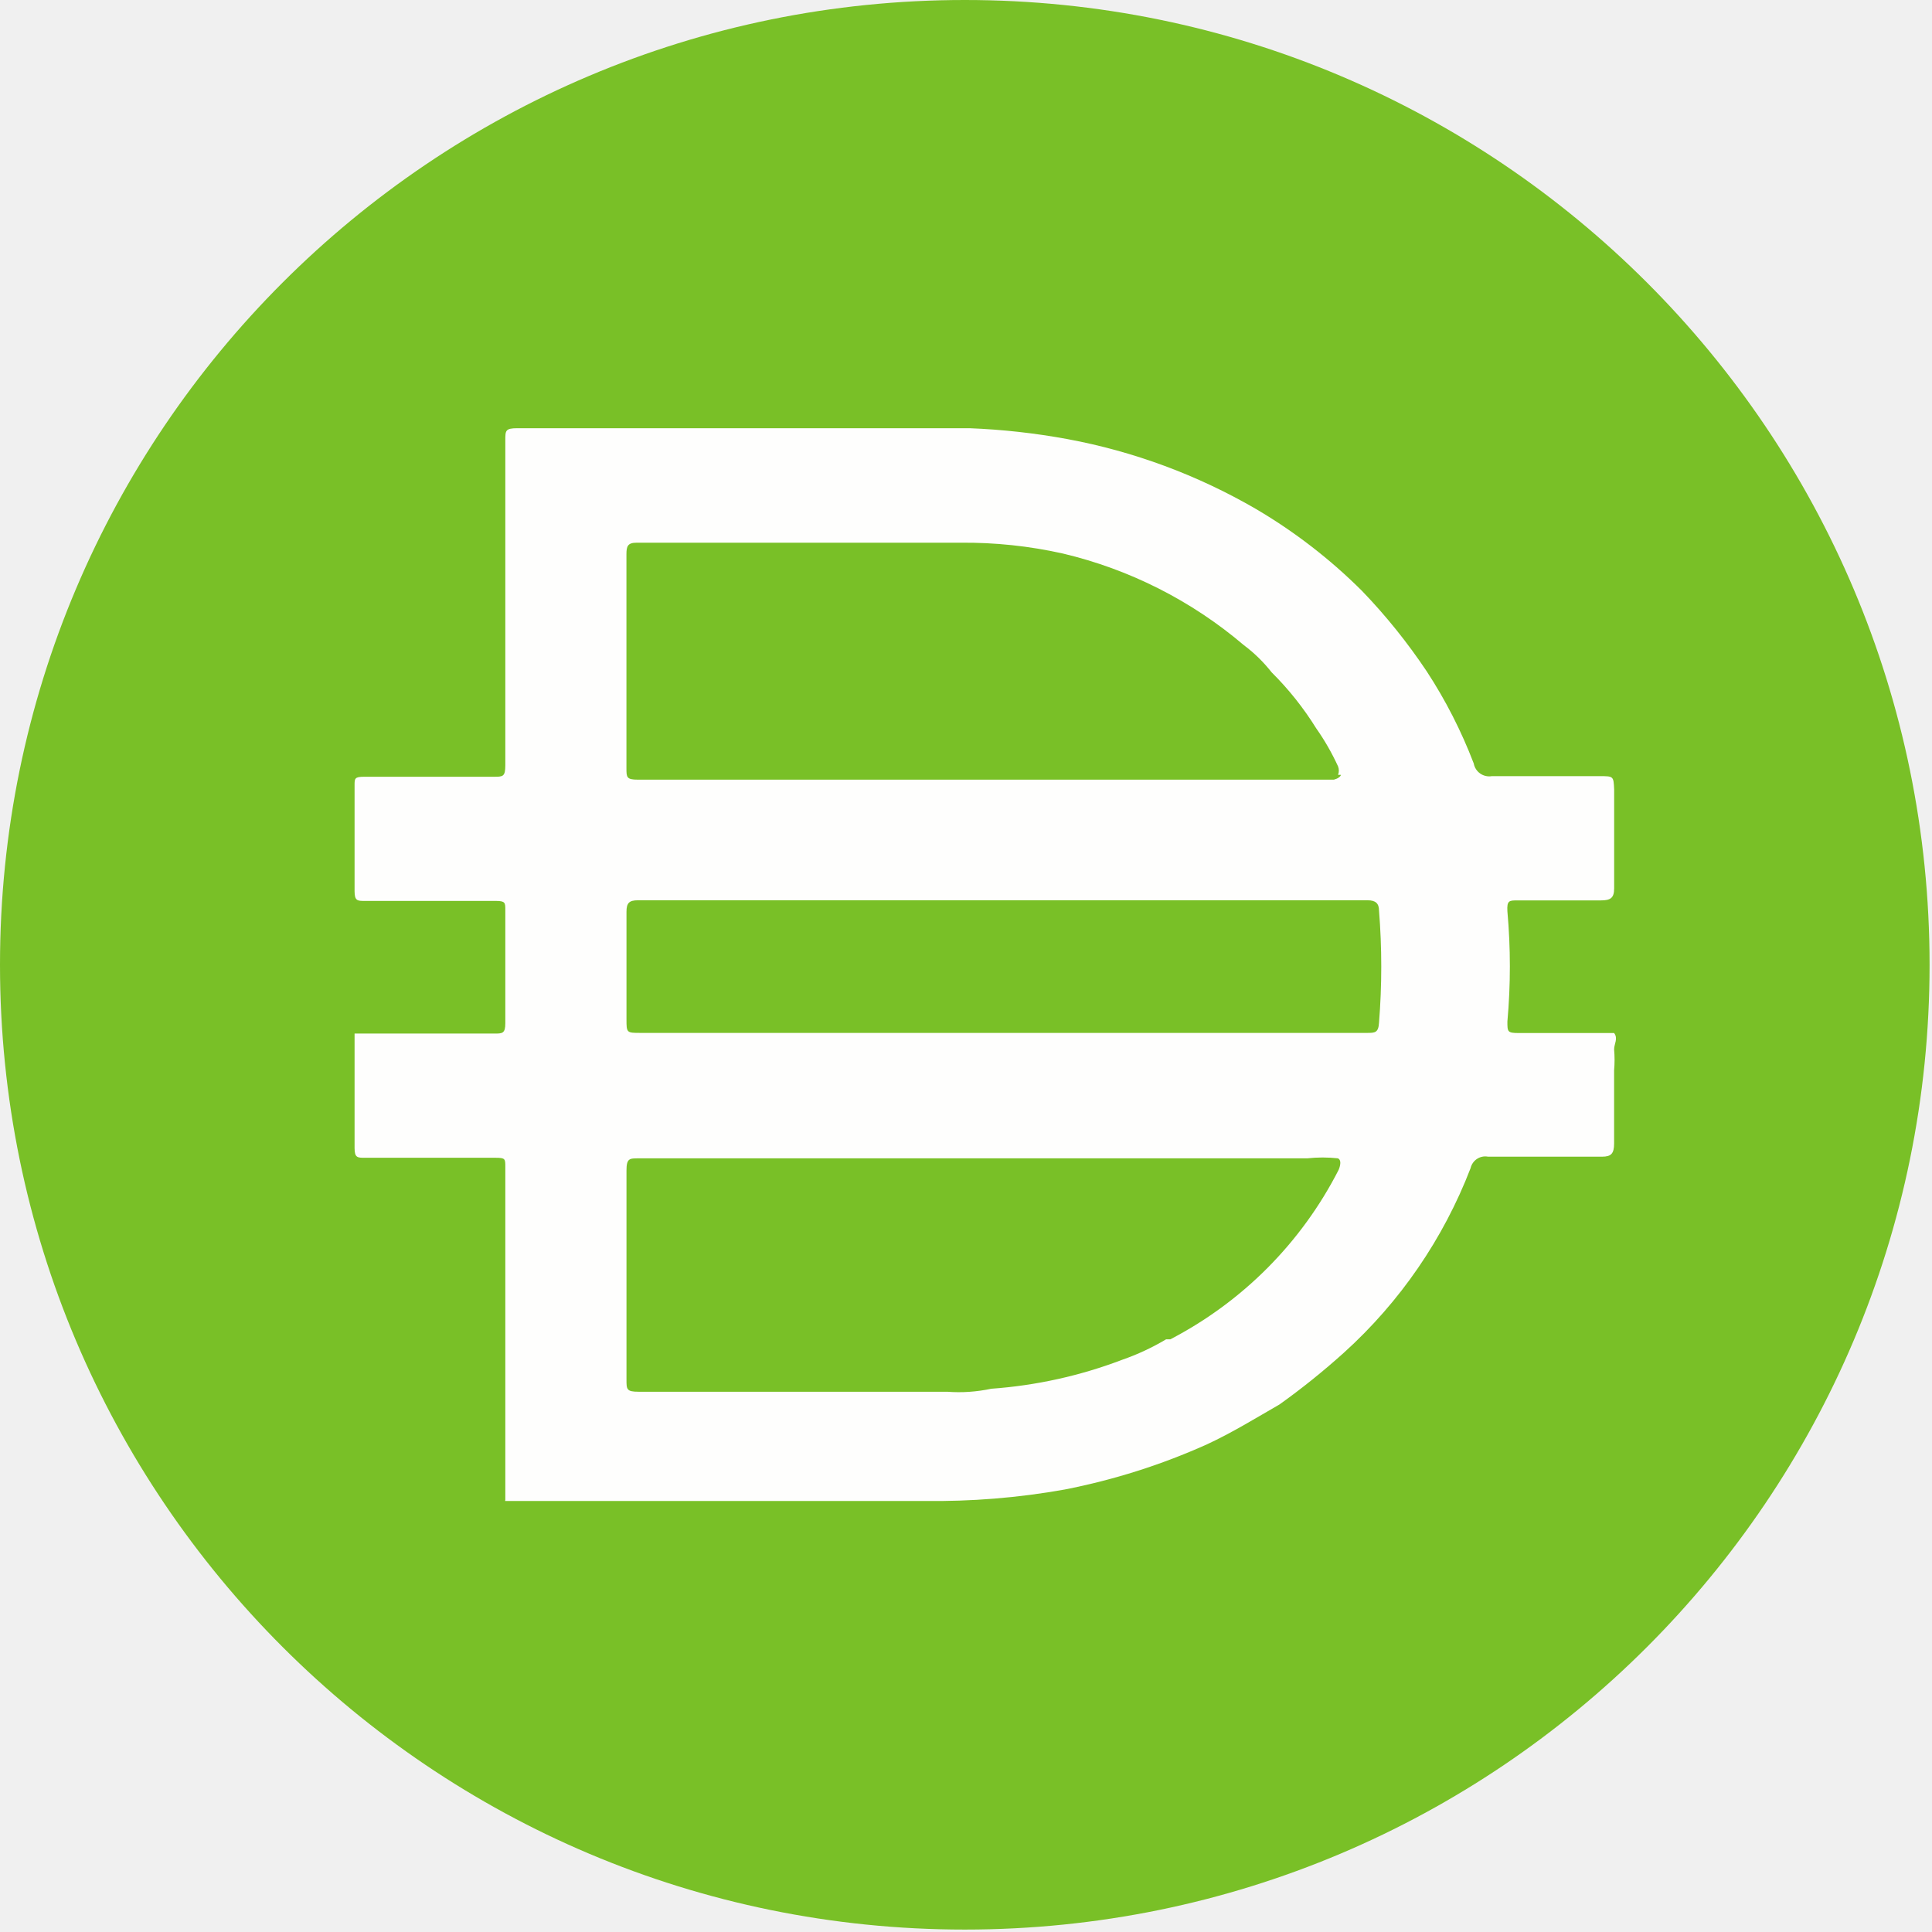
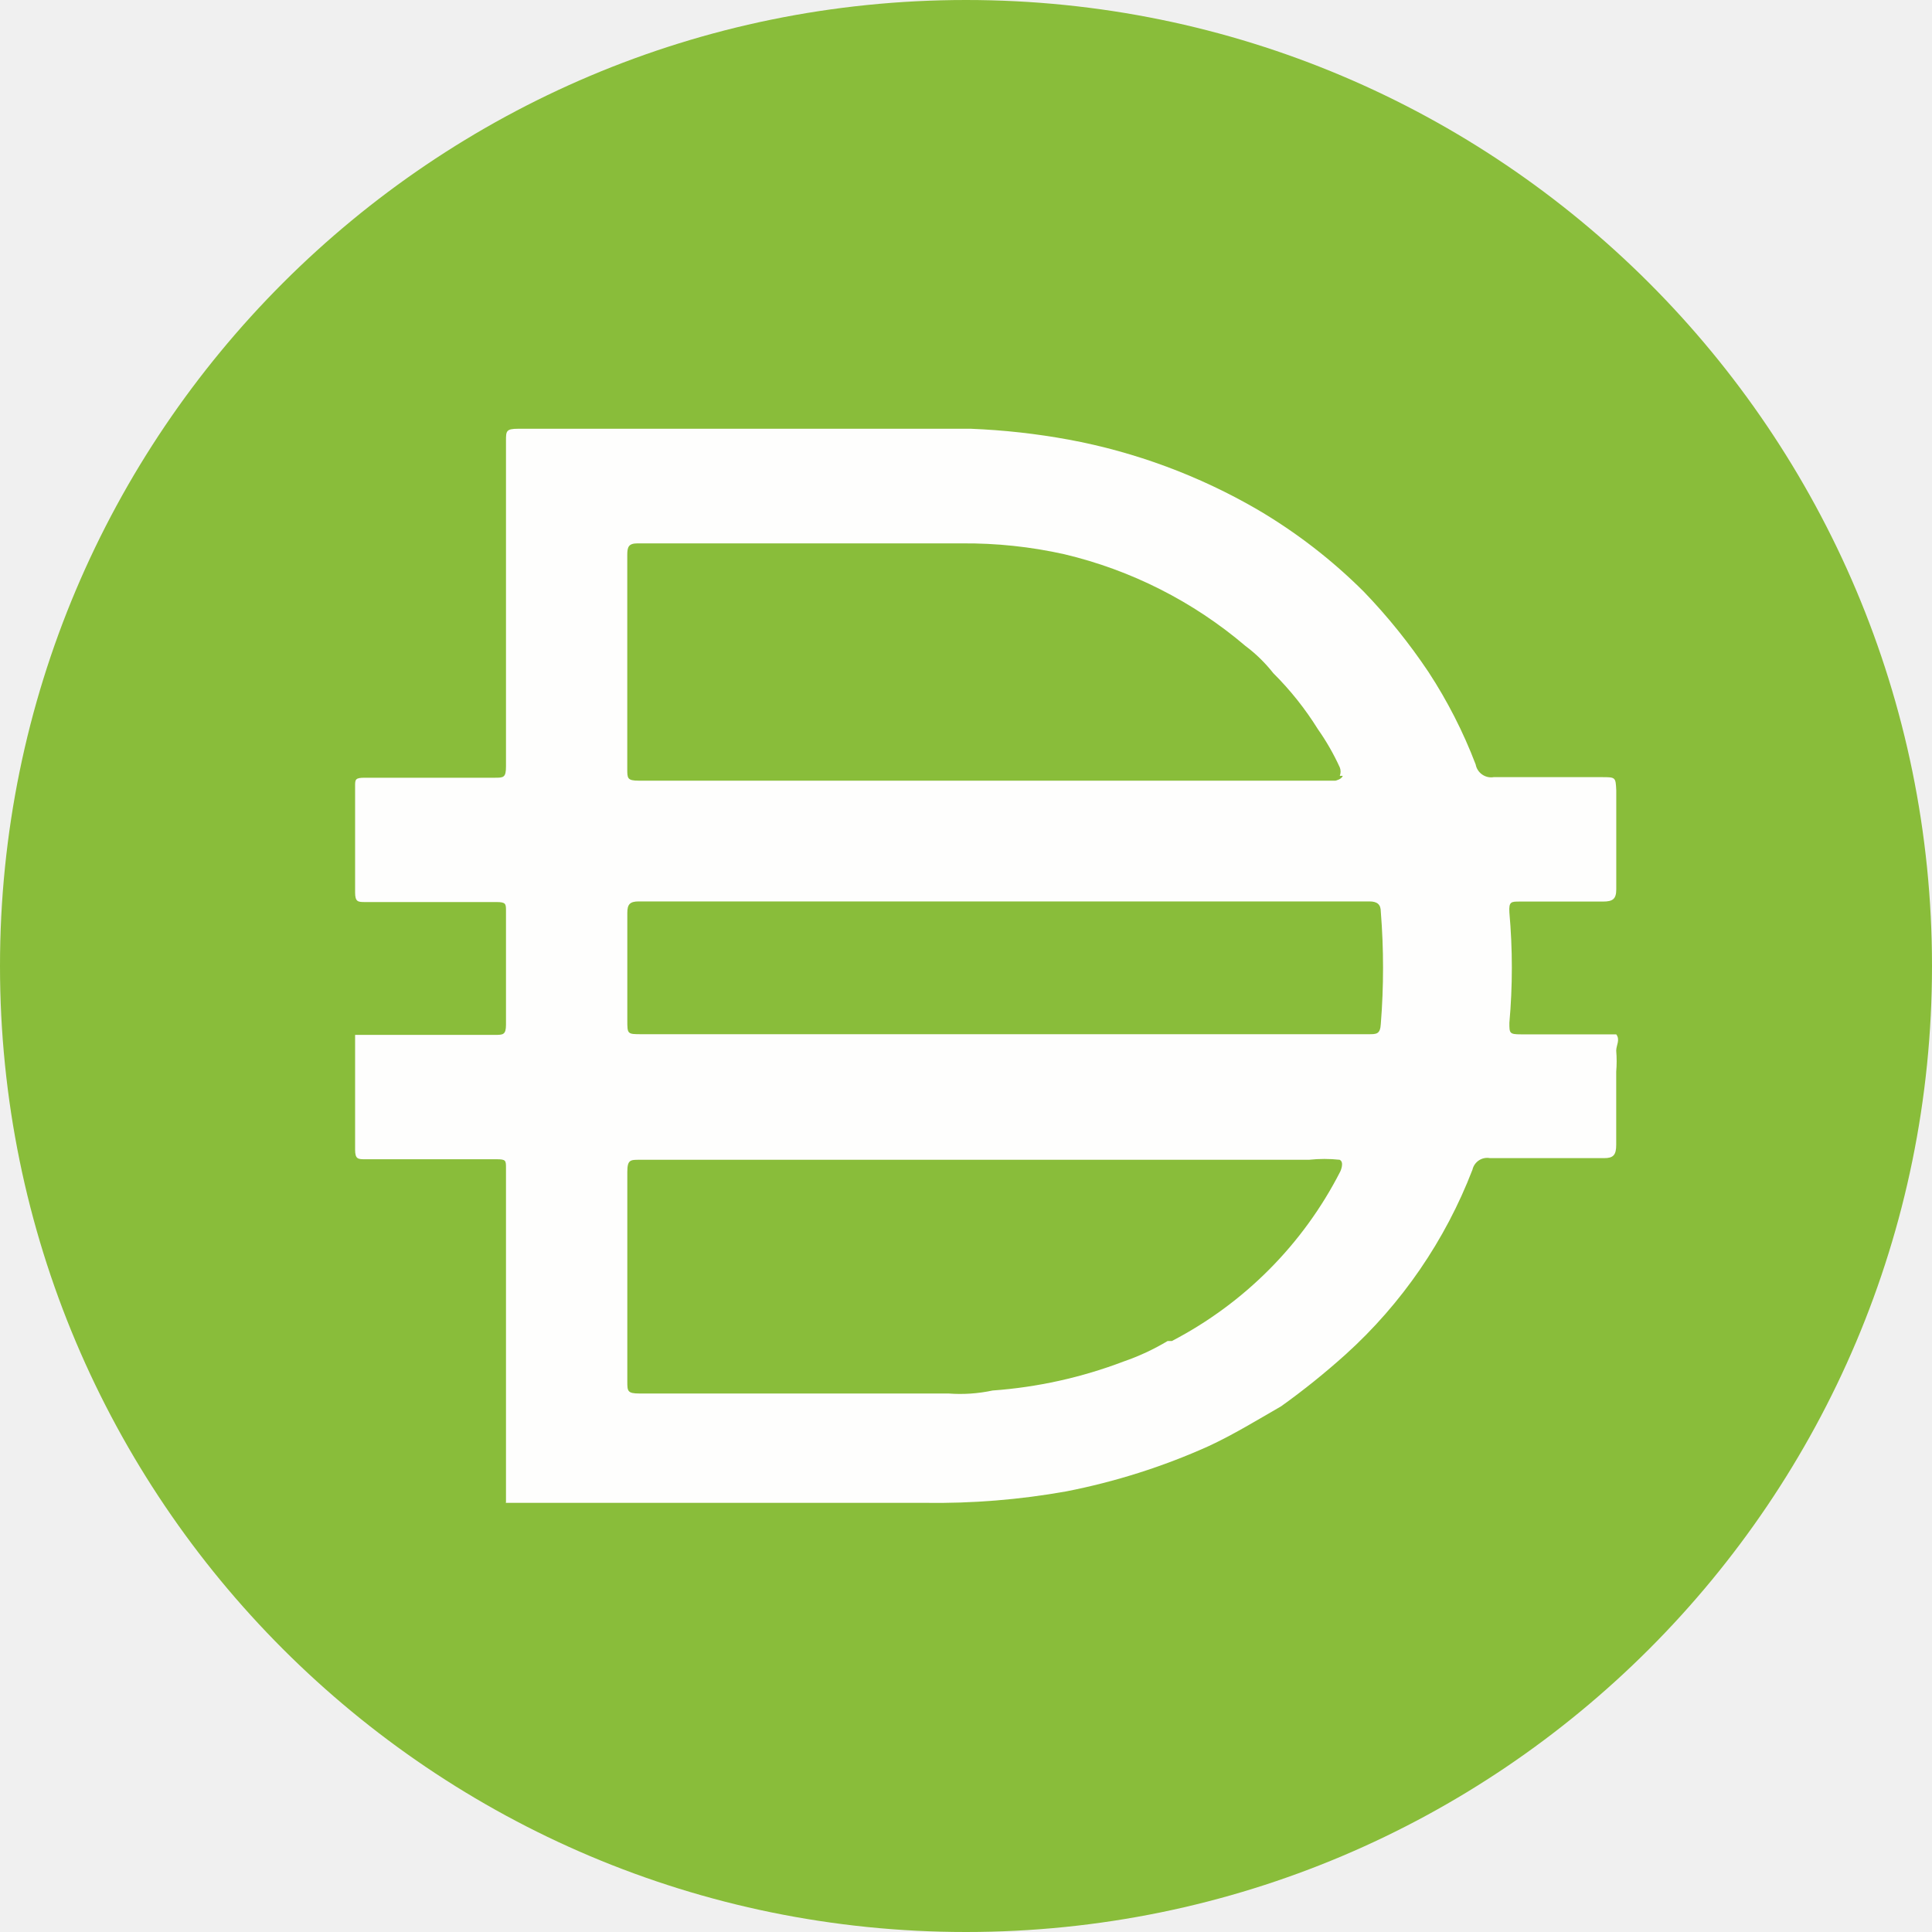
- <svg xmlns="http://www.w3.org/2000/svg" width="445" height="445" viewBox="0 0 445 445" fill="none">
-   <g clip-path="url(#clip0_285_9)">
-     <path d="M222.22 0C344.96 0 444.44 99.5 444.44 222.22C444.44 344.96 344.96 444.44 222.22 444.44C99.5 444.44 0 344.95 0 222.22C0 99.5 99.5 0 222.22 0Z" fill="#79C027" />
-     <path d="M230.41 237.911H314.85C316.65 237.911 317.5 237.911 317.63 235.551C318.32 226.961 318.32 218.321 317.63 209.721C317.63 208.051 316.8 207.361 314.99 207.361H146.94C144.86 207.361 144.3 208.051 144.3 210.001V234.721C144.3 237.911 144.3 237.911 147.63 237.911H230.41ZM308.2 178.471C308.44 177.841 308.44 177.151 308.2 176.531C306.79 173.461 305.12 170.531 303.18 167.781C300.26 163.081 296.82 158.751 292.9 154.861C291.05 152.511 288.91 150.401 286.51 148.611C274.49 138.381 260.2 131.141 244.84 127.501C237.09 125.761 229.17 124.931 221.23 125.001H146.65C144.57 125.001 144.29 125.831 144.29 127.641V176.941C144.29 179.021 144.29 179.581 146.93 179.581H307.2C307.2 179.581 308.59 179.301 308.87 178.471H308.19H308.2ZM308.2 266.801C305.84 266.541 303.46 266.541 301.1 266.801H147.08C145 266.801 144.3 266.801 144.3 269.581V317.781C144.3 320.001 144.3 320.561 147.08 320.561H218.19C221.59 320.821 224.99 320.581 228.32 319.871C238.64 319.131 248.79 316.891 258.47 313.201C261.99 311.981 265.39 310.391 268.6 308.481H269.57C286.24 299.811 299.78 286.191 308.32 269.471C308.32 269.471 309.29 267.371 308.2 266.821V266.801ZM116.39 345.551V344.721V312.361V301.391V268.751C116.39 266.941 116.39 266.671 114.17 266.671H84.03C82.36 266.671 81.67 266.671 81.67 264.451V238.061H113.89C115.69 238.061 116.39 238.061 116.39 235.701V209.591C116.39 207.921 116.39 207.511 114.17 207.511H84.03C82.36 207.511 81.67 207.511 81.67 205.291V180.851C81.67 179.321 81.67 178.911 83.89 178.911H113.75C115.83 178.911 116.39 178.911 116.39 176.271V101.411C116.39 99.191 116.39 98.631 119.17 98.631H223.33C230.89 98.931 238.4 99.761 245.83 101.131C261.14 103.961 275.85 109.431 289.3 117.241C298.22 122.491 306.43 128.831 313.74 136.131C319.24 141.841 324.2 148.021 328.6 154.601C332.97 161.271 336.6 168.401 339.45 175.851C339.8 177.791 341.66 179.101 343.6 178.771H368.46C371.65 178.771 371.65 178.771 371.79 181.831V204.611C371.79 206.831 370.96 207.391 368.73 207.391H349.56C347.62 207.391 347.06 207.391 347.2 209.891C347.96 218.351 347.96 226.841 347.2 235.301C347.2 237.661 347.2 237.941 349.85 237.941H371.78C372.75 239.191 371.78 240.441 371.78 241.701C371.92 243.311 371.92 244.941 371.78 246.551V263.361C371.78 265.721 371.09 266.421 369 266.421H342.75C340.92 266.071 339.14 267.241 338.72 269.061C332.47 285.311 322.47 299.881 309.55 311.561C304.83 315.811 299.87 319.811 294.69 323.501C289.13 326.701 283.72 330.031 278.02 332.671C267.53 337.391 256.53 340.871 245.24 343.081C234.52 345.001 223.65 345.871 212.74 345.721H116.35V345.581L116.39 345.551Z" fill="#FEFEFD" />
+ <svg xmlns="http://www.w3.org/2000/svg" width="40" height="40" viewBox="0 0 40 40" fill="none">
+   <g clip-path="url(#clip0_4004_57042)">
+     <path d="M20 0C31.047 0 40 8.955 40 20C40 31.047 31.047 40 20 40C8.955 40 0 31.046 0 20C0 8.955 8.955 0 20 0Z" fill="#89BD3A" />
+     <path d="M20.738 21.412H28.338C28.5 21.412 28.576 21.412 28.588 21.2C28.65 20.427 28.65 19.649 28.588 18.875C28.588 18.725 28.514 18.663 28.351 18.663H13.226C13.039 18.663 12.988 18.725 12.988 18.9V21.125C12.988 21.412 12.988 21.412 13.288 21.412H20.738ZM27.739 16.063C27.761 16.006 27.761 15.944 27.739 15.888C27.613 15.612 27.462 15.348 27.288 15.101C27.025 14.678 26.715 14.288 26.363 13.938C26.196 13.726 26.003 13.536 25.787 13.375C24.706 12.454 23.419 11.803 22.037 11.475C21.34 11.319 20.627 11.244 19.912 11.25H13.2C13.013 11.25 12.987 11.325 12.987 11.488V15.925C12.987 16.112 12.987 16.163 13.225 16.163H27.649C27.649 16.163 27.775 16.137 27.8 16.063H27.739H27.739ZM27.739 24.012C27.527 23.989 27.313 23.989 27.101 24.012H13.239C13.051 24.012 12.988 24.012 12.988 24.263V28.601C12.988 28.8 12.988 28.851 13.239 28.851H19.639C19.945 28.874 20.25 28.853 20.55 28.789C21.479 28.722 22.392 28.52 23.264 28.188C23.581 28.079 23.887 27.936 24.175 27.764H24.263C25.763 26.983 26.982 25.758 27.75 24.253C27.75 24.253 27.838 24.064 27.739 24.014V24.012ZM10.476 31.1V31.025V28.113V27.125V24.188C10.476 24.025 10.476 24.001 10.277 24.001H7.564C7.414 24.001 7.352 24.001 7.352 23.801V21.426H10.251C10.413 21.426 10.476 21.426 10.476 21.213V18.863C10.476 18.713 10.476 18.676 10.277 18.676H7.564C7.414 18.676 7.352 18.676 7.352 18.476V16.277C7.352 16.139 7.352 16.102 7.551 16.102H10.239C10.426 16.102 10.476 16.102 10.476 15.865V9.127C10.476 8.927 10.476 8.877 10.727 8.877H20.101C20.782 8.904 21.457 8.979 22.126 9.102C23.504 9.357 24.828 9.849 26.038 10.552C26.841 11.024 27.58 11.595 28.238 12.252C28.733 12.766 29.18 13.322 29.576 13.914C29.969 14.515 30.296 15.156 30.552 15.827C30.584 16.001 30.751 16.119 30.925 16.09H33.163C33.45 16.09 33.45 16.09 33.463 16.365V18.415C33.463 18.615 33.388 18.666 33.187 18.666H31.462C31.287 18.666 31.237 18.666 31.25 18.89C31.318 19.652 31.318 20.416 31.25 21.177C31.25 21.39 31.25 21.415 31.488 21.415H33.462C33.549 21.527 33.462 21.64 33.462 21.753C33.474 21.898 33.474 22.045 33.462 22.19V23.703C33.462 23.915 33.4 23.978 33.212 23.978H30.849C30.684 23.947 30.524 24.052 30.486 24.216C29.924 25.678 29.024 26.99 27.861 28.041C27.436 28.423 26.99 28.783 26.524 29.116C26.023 29.404 25.536 29.703 25.023 29.941C24.079 30.366 23.089 30.679 22.073 30.878C21.108 31.05 20.13 31.129 19.148 31.115H10.473V31.103L10.476 31.1Z" fill="#FEFEFD" />
  </g>
  <defs>
-     <clipPath id="clip0_285_9">
-       <rect width="444.44" height="444.44" fill="white" />
+     <clipPath id="clip0_4004_57042">
+       <rect width="40" height="40" fill="white" />
    </clipPath>
  </defs>
</svg>
